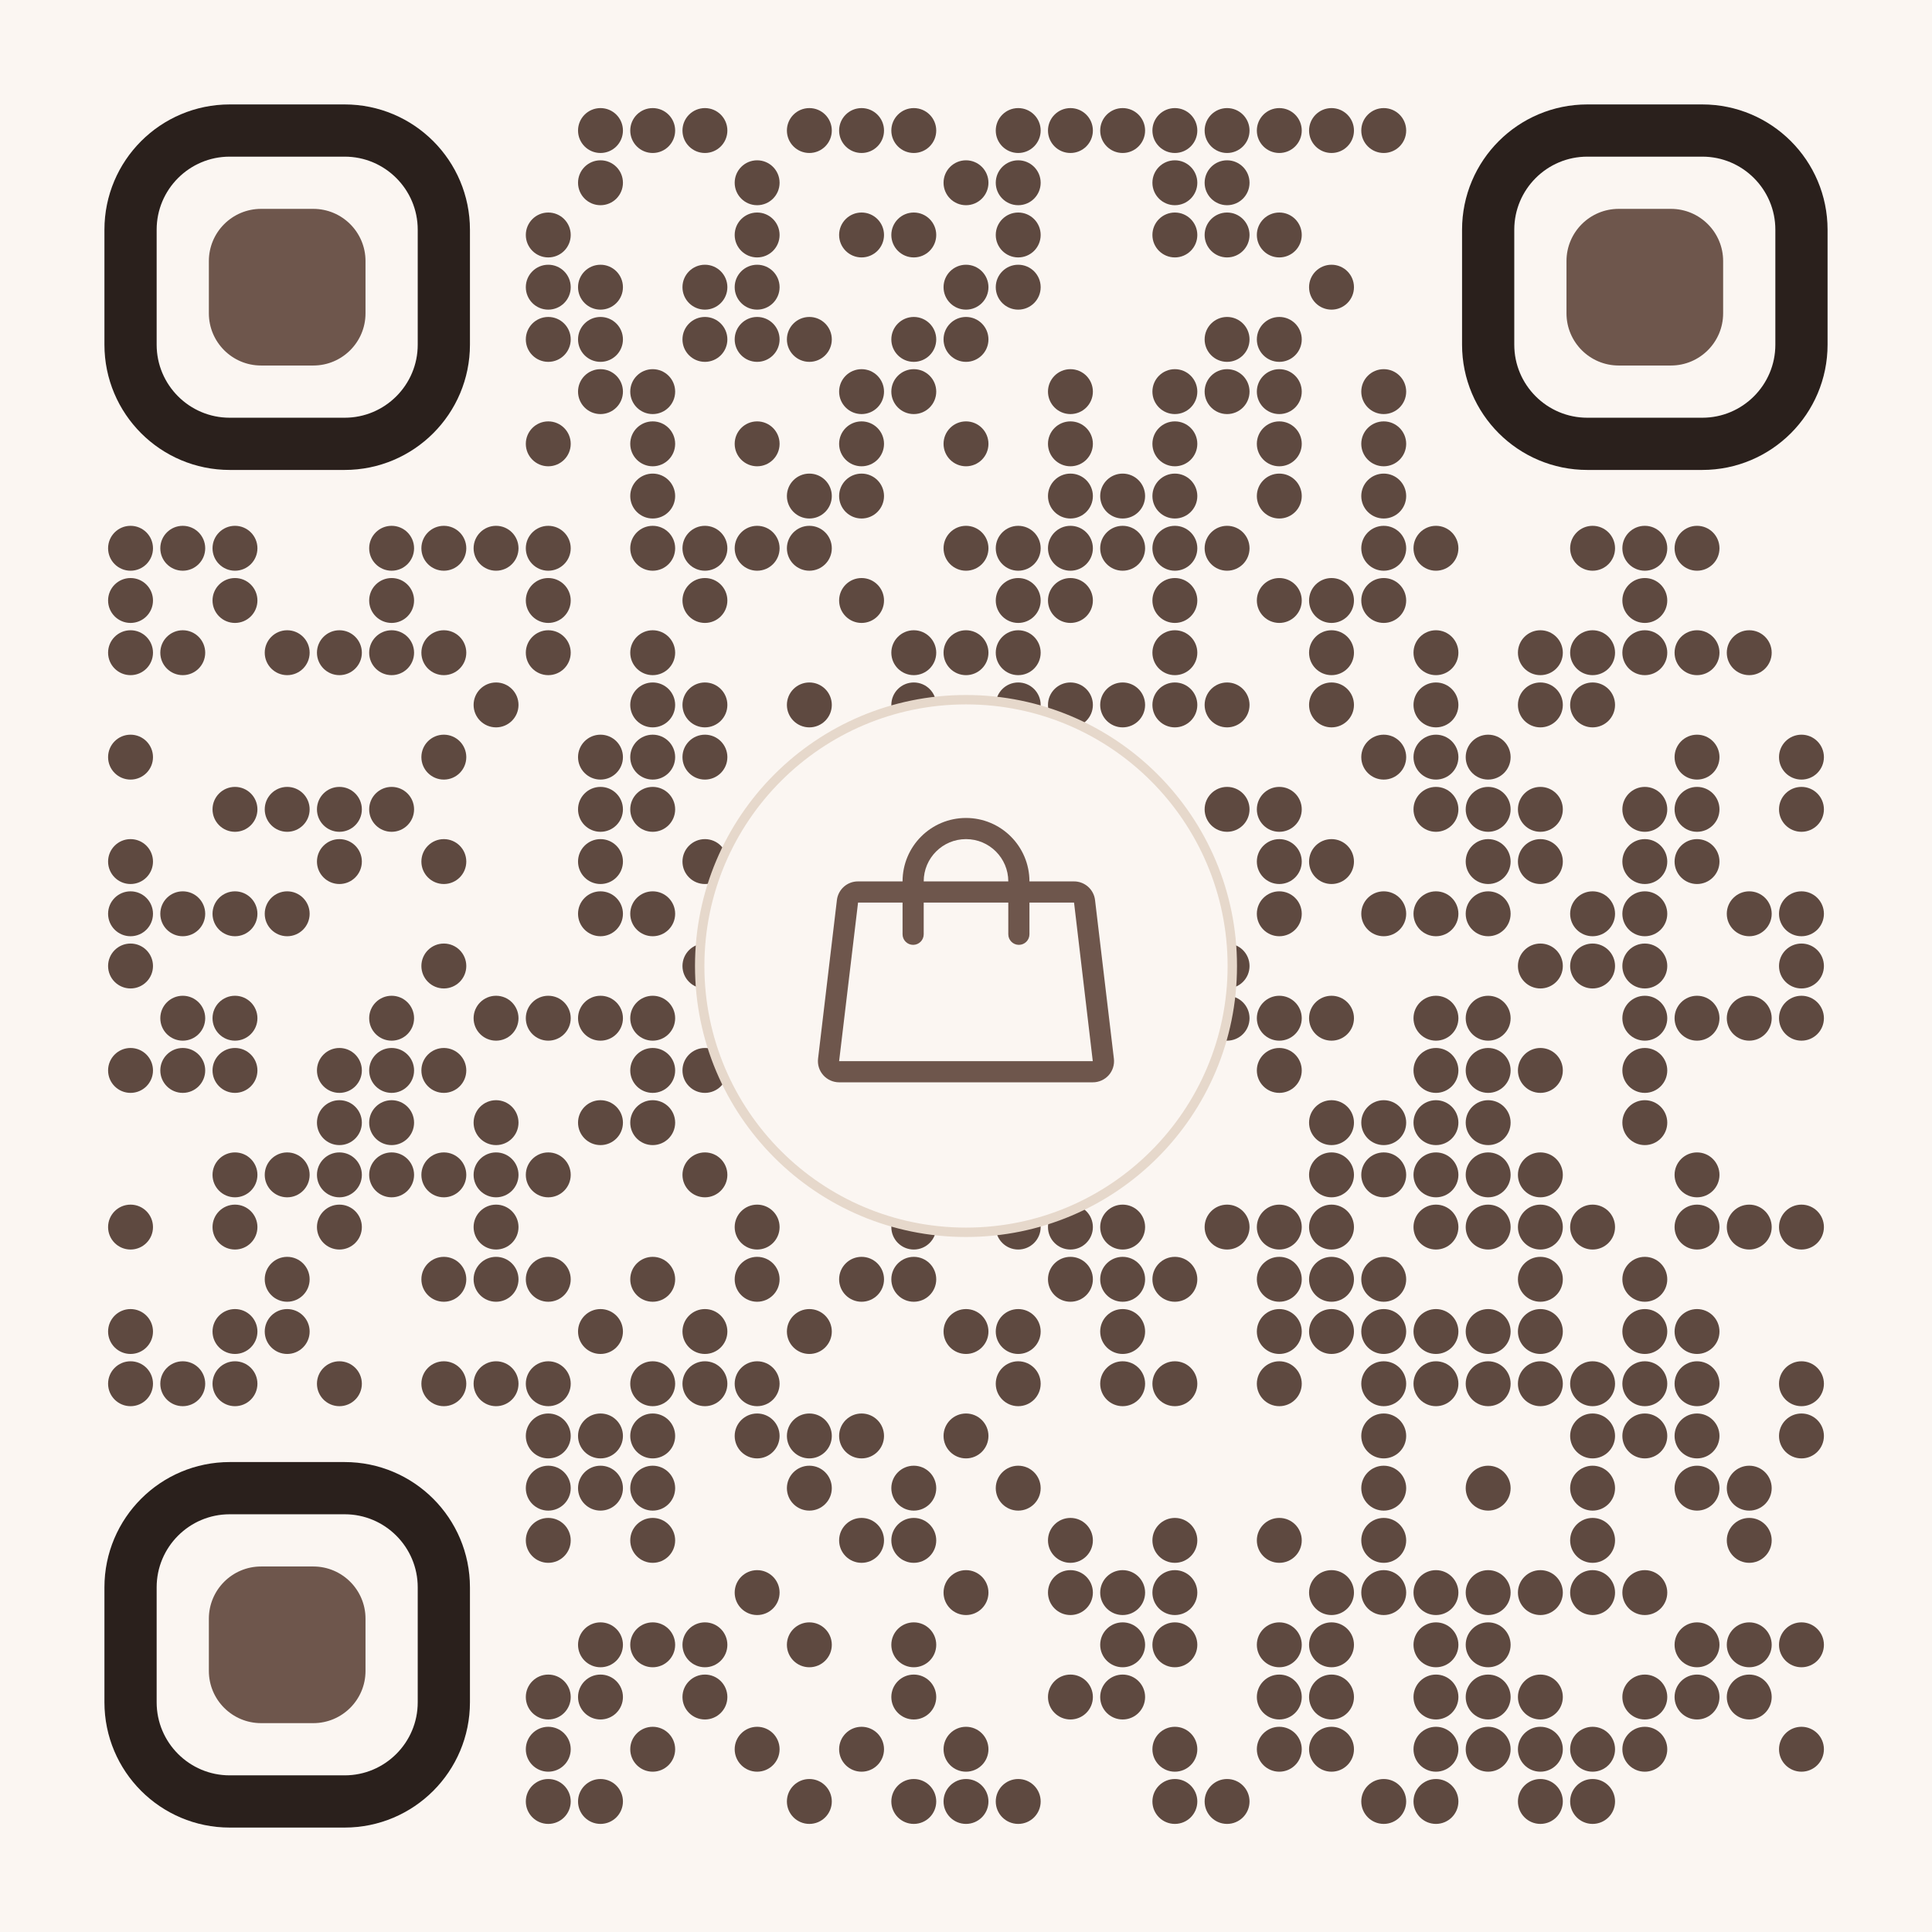
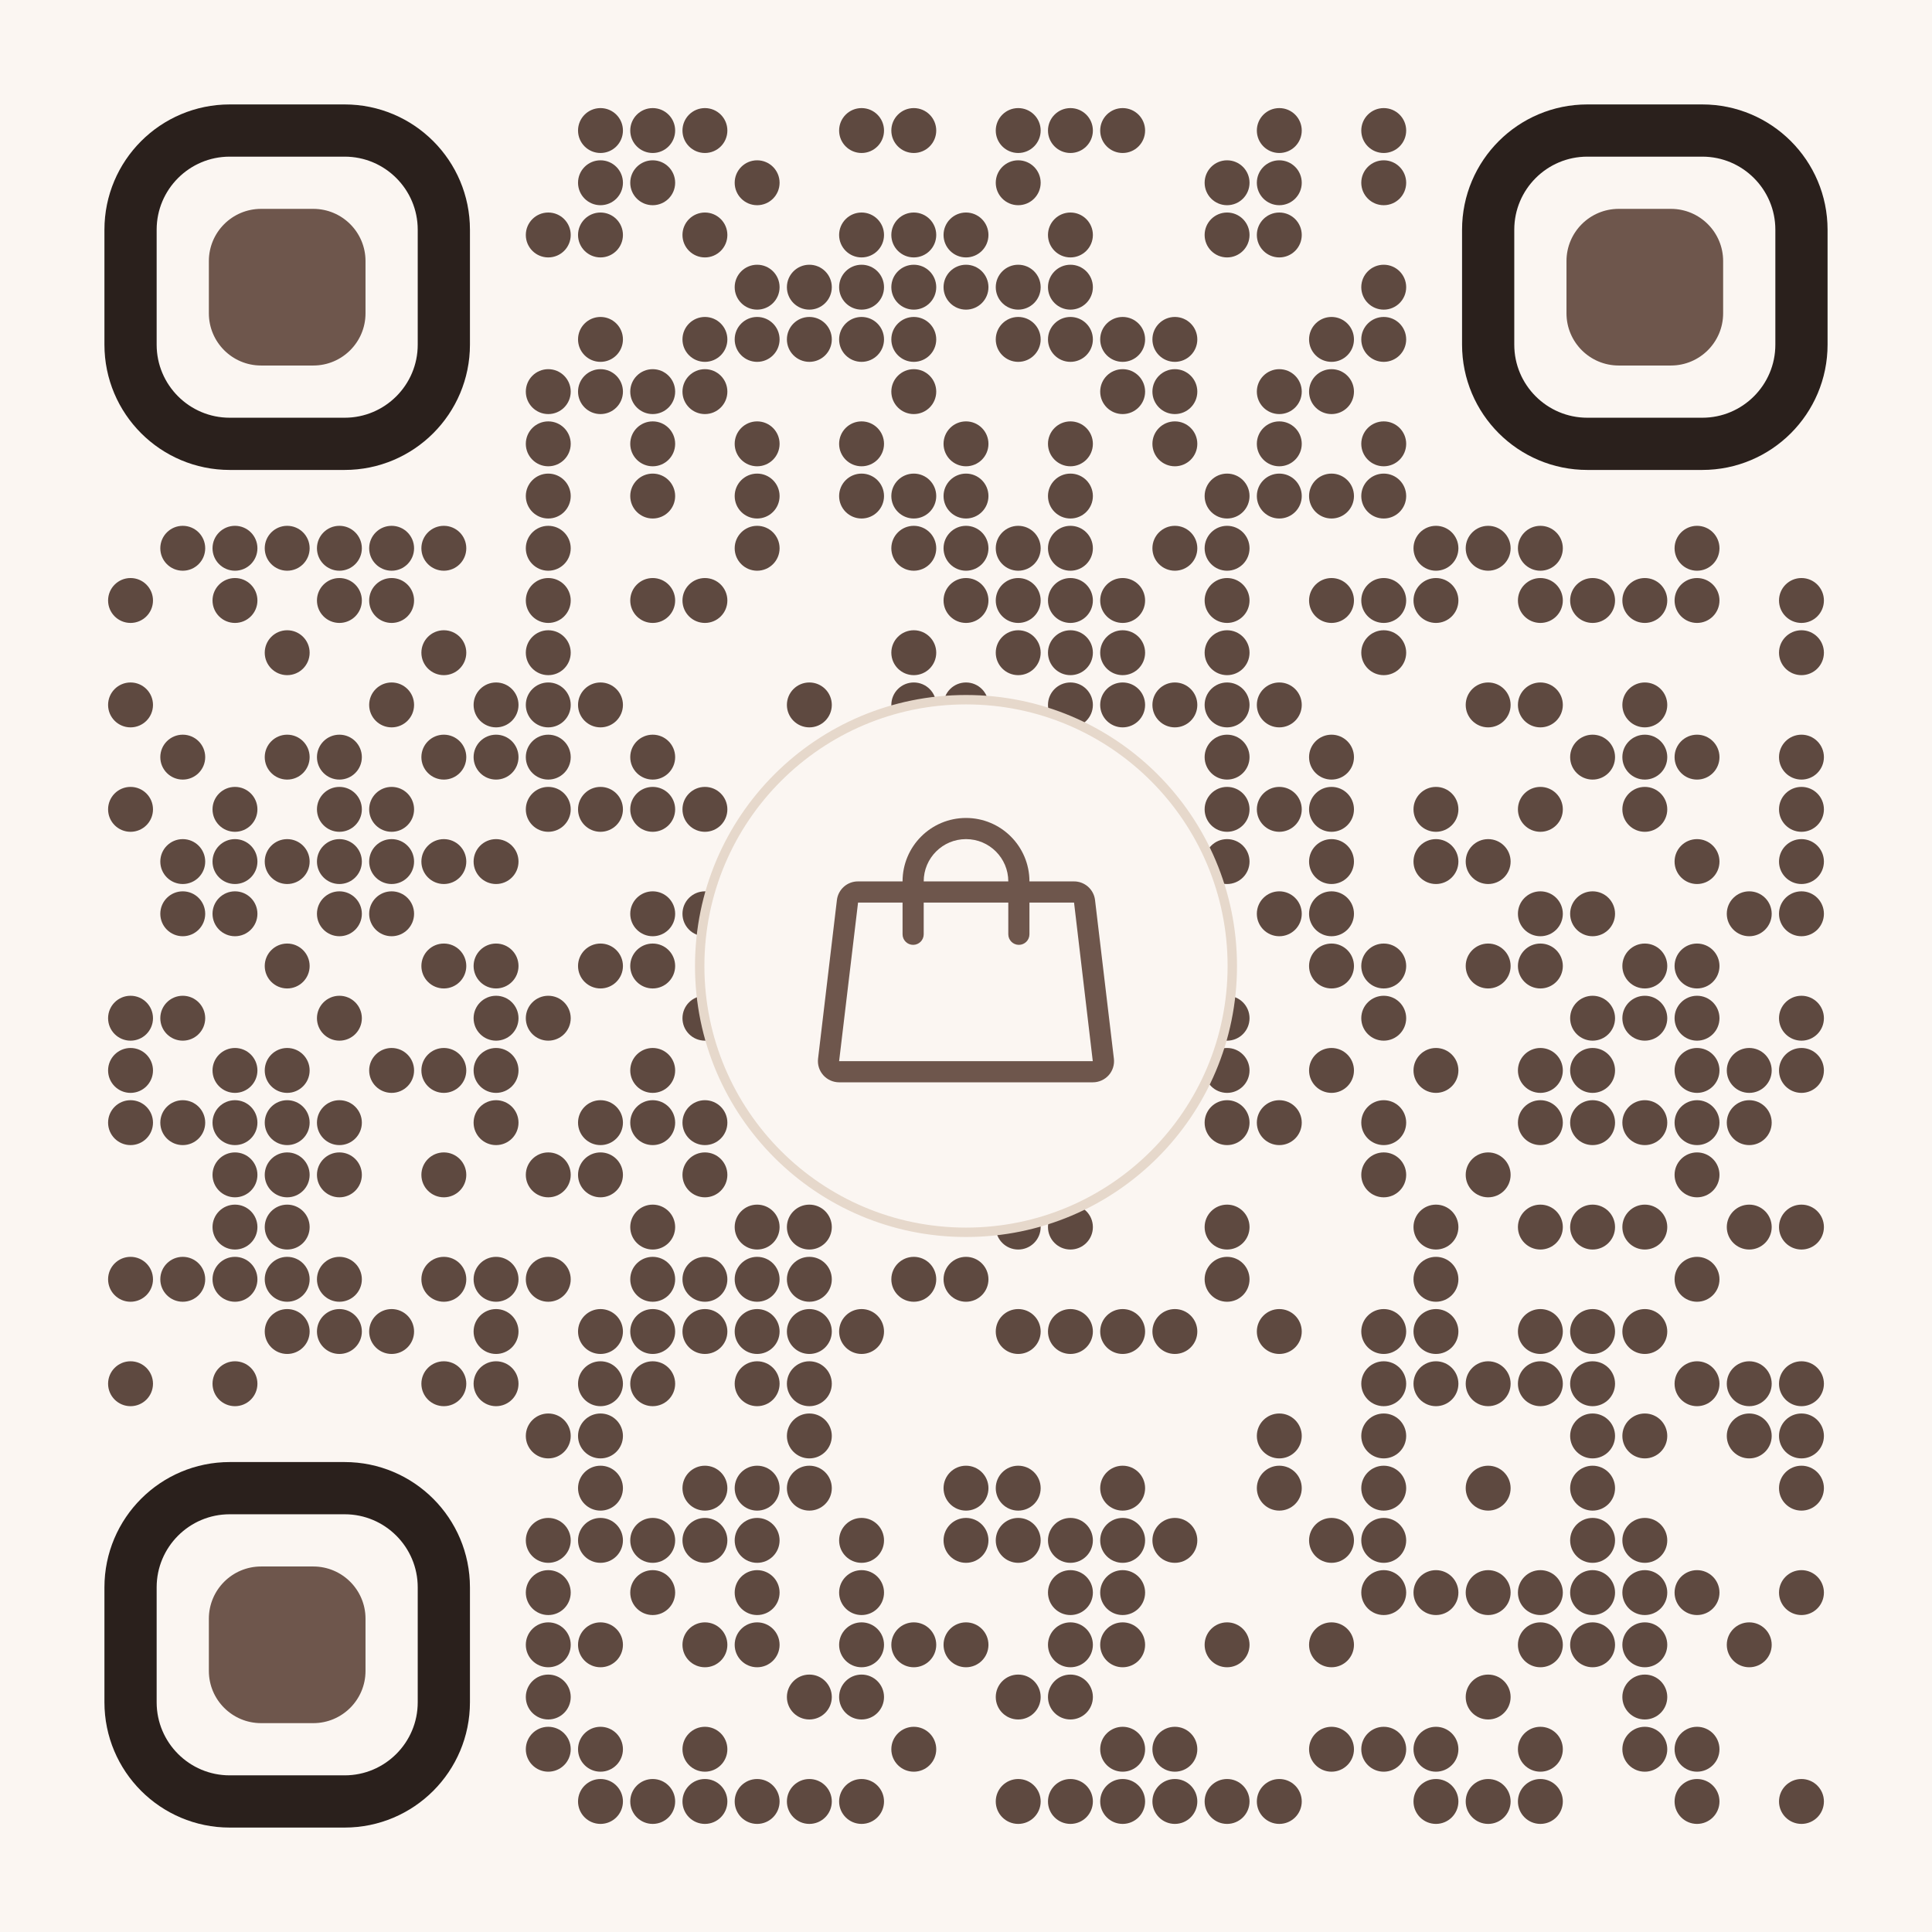
<svg xmlns="http://www.w3.org/2000/svg" width="600" height="600" viewBox="0 0 37 37">
  <rect width="37" height="37" fill="#FBF6F2" />
  <g fill="#5E4940">
    <circle cx="11.5" cy="2.5" r="0.43" />
    <circle cx="12.5" cy="2.5" r="0.43" />
    <circle cx="13.5" cy="2.5" r="0.43" />
-     <circle cx="15.5" cy="2.5" r="0.43" />
    <circle cx="16.5" cy="2.5" r="0.43" />
    <circle cx="17.5" cy="2.5" r="0.43" />
    <circle cx="19.5" cy="2.5" r="0.43" />
    <circle cx="20.5" cy="2.5" r="0.43" />
    <circle cx="21.5" cy="2.5" r="0.43" />
-     <circle cx="22.5" cy="2.5" r="0.43" />
-     <circle cx="23.5" cy="2.5" r="0.43" />
    <circle cx="24.5" cy="2.5" r="0.43" />
-     <circle cx="25.5" cy="2.5" r="0.43" />
    <circle cx="26.5" cy="2.5" r="0.43" />
    <circle cx="11.5" cy="3.5" r="0.43" />
+     <circle cx="12.5" cy="3.5" r="0.43" />
    <circle cx="14.5" cy="3.5" r="0.43" />
-     <circle cx="18.5" cy="3.5" r="0.43" />
    <circle cx="19.5" cy="3.5" r="0.43" />
-     <circle cx="22.5" cy="3.5" r="0.43" />
    <circle cx="23.5" cy="3.5" r="0.43" />
+     <circle cx="24.5" cy="3.5" r="0.43" />
+     <circle cx="26.5" cy="3.5" r="0.43" />
    <circle cx="10.5" cy="4.5" r="0.43" />
-     <circle cx="14.5" cy="4.5" r="0.43" />
+     <circle cx="11.5" cy="4.5" r="0.43" />
+     <circle cx="13.5" cy="4.5" r="0.43" />
    <circle cx="16.5" cy="4.5" r="0.43" />
    <circle cx="17.5" cy="4.5" r="0.43" />
-     <circle cx="19.5" cy="4.5" r="0.43" />
-     <circle cx="22.5" cy="4.5" r="0.43" />
+     <circle cx="18.5" cy="4.5" r="0.43" />
+     <circle cx="20.5" cy="4.5" r="0.43" />
    <circle cx="23.5" cy="4.5" r="0.43" />
    <circle cx="24.5" cy="4.5" r="0.43" />
-     <circle cx="10.5" cy="5.5" r="0.43" />
-     <circle cx="11.5" cy="5.5" r="0.43" />
-     <circle cx="13.5" cy="5.5" r="0.43" />
    <circle cx="14.5" cy="5.5" r="0.43" />
+     <circle cx="15.5" cy="5.5" r="0.43" />
+     <circle cx="16.5" cy="5.5" r="0.43" />
+     <circle cx="17.5" cy="5.5" r="0.43" />
    <circle cx="18.5" cy="5.5" r="0.43" />
    <circle cx="19.5" cy="5.5" r="0.43" />
-     <circle cx="25.5" cy="5.5" r="0.43" />
-     <circle cx="10.5" cy="6.5" r="0.43" />
+     <circle cx="20.5" cy="5.5" r="0.43" />
+     <circle cx="26.5" cy="5.5" r="0.43" />
    <circle cx="11.5" cy="6.5" r="0.43" />
    <circle cx="13.5" cy="6.5" r="0.43" />
    <circle cx="14.5" cy="6.5" r="0.43" />
    <circle cx="15.5" cy="6.5" r="0.43" />
+     <circle cx="16.5" cy="6.5" r="0.43" />
    <circle cx="17.5" cy="6.5" r="0.43" />
-     <circle cx="18.5" cy="6.5" r="0.43" />
-     <circle cx="23.5" cy="6.5" r="0.43" />
-     <circle cx="24.5" cy="6.5" r="0.43" />
+     <circle cx="19.5" cy="6.5" r="0.43" />
+     <circle cx="20.5" cy="6.5" r="0.43" />
+     <circle cx="21.5" cy="6.5" r="0.43" />
+     <circle cx="22.5" cy="6.5" r="0.43" />
+     <circle cx="25.5" cy="6.5" r="0.43" />
+     <circle cx="26.5" cy="6.5" r="0.43" />
+     <circle cx="10.5" cy="7.5" r="0.43" />
    <circle cx="11.5" cy="7.5" r="0.43" />
    <circle cx="12.5" cy="7.5" r="0.43" />
-     <circle cx="16.5" cy="7.5" r="0.43" />
+     <circle cx="13.5" cy="7.5" r="0.43" />
    <circle cx="17.5" cy="7.5" r="0.43" />
-     <circle cx="20.5" cy="7.5" r="0.43" />
+     <circle cx="21.5" cy="7.5" r="0.43" />
    <circle cx="22.5" cy="7.5" r="0.43" />
-     <circle cx="23.5" cy="7.5" r="0.43" />
    <circle cx="24.5" cy="7.5" r="0.43" />
-     <circle cx="26.5" cy="7.5" r="0.43" />
+     <circle cx="25.5" cy="7.5" r="0.43" />
    <circle cx="10.5" cy="8.5" r="0.43" />
    <circle cx="12.5" cy="8.5" r="0.43" />
    <circle cx="14.5" cy="8.5" r="0.43" />
    <circle cx="16.5" cy="8.5" r="0.43" />
    <circle cx="18.5" cy="8.5" r="0.43" />
    <circle cx="20.5" cy="8.5" r="0.43" />
    <circle cx="22.5" cy="8.5" r="0.43" />
    <circle cx="24.5" cy="8.5" r="0.43" />
    <circle cx="26.5" cy="8.5" r="0.43" />
+     <circle cx="10.5" cy="9.5" r="0.43" />
    <circle cx="12.5" cy="9.5" r="0.43" />
-     <circle cx="15.5" cy="9.5" r="0.43" />
+     <circle cx="14.5" cy="9.5" r="0.43" />
    <circle cx="16.5" cy="9.5" r="0.43" />
+     <circle cx="17.5" cy="9.5" r="0.43" />
+     <circle cx="18.5" cy="9.5" r="0.43" />
    <circle cx="20.5" cy="9.5" r="0.43" />
-     <circle cx="21.5" cy="9.5" r="0.43" />
-     <circle cx="22.5" cy="9.5" r="0.43" />
+     <circle cx="23.5" cy="9.5" r="0.43" />
    <circle cx="24.5" cy="9.5" r="0.43" />
+     <circle cx="25.5" cy="9.5" r="0.43" />
    <circle cx="26.5" cy="9.5" r="0.43" />
-     <circle cx="2.5" cy="10.5" r="0.43" />
    <circle cx="3.5" cy="10.5" r="0.43" />
    <circle cx="4.5" cy="10.5" r="0.43" />
+     <circle cx="5.5" cy="10.5" r="0.43" />
+     <circle cx="6.5" cy="10.5" r="0.43" />
    <circle cx="7.5" cy="10.5" r="0.43" />
    <circle cx="8.5" cy="10.5" r="0.43" />
-     <circle cx="9.5" cy="10.5" r="0.43" />
    <circle cx="10.5" cy="10.5" r="0.43" />
-     <circle cx="12.5" cy="10.5" r="0.43" />
-     <circle cx="13.5" cy="10.5" r="0.43" />
    <circle cx="14.5" cy="10.5" r="0.43" />
-     <circle cx="15.5" cy="10.5" r="0.43" />
+     <circle cx="17.5" cy="10.5" r="0.43" />
    <circle cx="18.5" cy="10.5" r="0.43" />
    <circle cx="19.5" cy="10.5" r="0.43" />
    <circle cx="20.5" cy="10.5" r="0.43" />
-     <circle cx="21.5" cy="10.5" r="0.43" />
    <circle cx="22.5" cy="10.5" r="0.43" />
    <circle cx="23.5" cy="10.5" r="0.43" />
-     <circle cx="26.5" cy="10.5" r="0.43" />
    <circle cx="27.5" cy="10.5" r="0.43" />
-     <circle cx="30.5" cy="10.5" r="0.43" />
-     <circle cx="31.5" cy="10.5" r="0.43" />
+     <circle cx="28.5" cy="10.5" r="0.43" />
+     <circle cx="29.5" cy="10.5" r="0.43" />
    <circle cx="32.5" cy="10.5" r="0.43" />
    <circle cx="2.5" cy="11.5" r="0.43" />
    <circle cx="4.5" cy="11.5" r="0.43" />
+     <circle cx="6.5" cy="11.5" r="0.43" />
    <circle cx="7.5" cy="11.5" r="0.43" />
    <circle cx="10.5" cy="11.5" r="0.43" />
+     <circle cx="12.5" cy="11.5" r="0.43" />
    <circle cx="13.5" cy="11.5" r="0.43" />
-     <circle cx="16.5" cy="11.5" r="0.43" />
+     <circle cx="18.5" cy="11.5" r="0.43" />
    <circle cx="19.5" cy="11.5" r="0.43" />
    <circle cx="20.5" cy="11.5" r="0.43" />
-     <circle cx="22.5" cy="11.5" r="0.43" />
-     <circle cx="24.5" cy="11.5" r="0.43" />
+     <circle cx="21.5" cy="11.5" r="0.43" />
+     <circle cx="23.5" cy="11.5" r="0.43" />
    <circle cx="25.5" cy="11.5" r="0.43" />
    <circle cx="26.5" cy="11.5" r="0.43" />
+     <circle cx="27.5" cy="11.5" r="0.43" />
+     <circle cx="29.5" cy="11.5" r="0.43" />
+     <circle cx="30.5" cy="11.5" r="0.43" />
    <circle cx="31.5" cy="11.5" r="0.43" />
-     <circle cx="2.5" cy="12.5" r="0.43" />
-     <circle cx="3.5" cy="12.5" r="0.43" />
+     <circle cx="32.5" cy="11.5" r="0.43" />
+     <circle cx="34.5" cy="11.5" r="0.43" />
    <circle cx="5.5" cy="12.5" r="0.43" />
-     <circle cx="6.5" cy="12.5" r="0.43" />
-     <circle cx="7.5" cy="12.5" r="0.43" />
    <circle cx="8.5" cy="12.5" r="0.43" />
    <circle cx="10.5" cy="12.5" r="0.43" />
-     <circle cx="12.5" cy="12.5" r="0.43" />
    <circle cx="17.5" cy="12.5" r="0.43" />
-     <circle cx="18.5" cy="12.5" r="0.43" />
    <circle cx="19.5" cy="12.5" r="0.43" />
-     <circle cx="22.5" cy="12.5" r="0.43" />
-     <circle cx="25.5" cy="12.5" r="0.43" />
-     <circle cx="27.5" cy="12.5" r="0.43" />
-     <circle cx="29.5" cy="12.5" r="0.43" />
-     <circle cx="30.5" cy="12.5" r="0.43" />
-     <circle cx="31.5" cy="12.5" r="0.43" />
-     <circle cx="32.5" cy="12.5" r="0.43" />
-     <circle cx="33.5" cy="12.5" r="0.43" />
+     <circle cx="20.5" cy="12.5" r="0.43" />
+     <circle cx="21.5" cy="12.5" r="0.43" />
+     <circle cx="23.5" cy="12.5" r="0.43" />
+     <circle cx="26.5" cy="12.5" r="0.43" />
+     <circle cx="34.5" cy="12.5" r="0.43" />
+     <circle cx="2.5" cy="13.5" r="0.43" />
+     <circle cx="7.5" cy="13.5" r="0.43" />
    <circle cx="9.5" cy="13.5" r="0.43" />
-     <circle cx="12.5" cy="13.5" r="0.43" />
-     <circle cx="13.5" cy="13.5" r="0.43" />
+     <circle cx="10.5" cy="13.5" r="0.43" />
+     <circle cx="11.5" cy="13.5" r="0.43" />
    <circle cx="15.5" cy="13.5" r="0.43" />
    <circle cx="17.5" cy="13.5" r="0.43" />
-     <circle cx="19.5" cy="13.5" r="0.43" />
+     <circle cx="18.5" cy="13.5" r="0.43" />
    <circle cx="20.5" cy="13.5" r="0.43" />
    <circle cx="21.5" cy="13.5" r="0.43" />
    <circle cx="22.5" cy="13.5" r="0.43" />
    <circle cx="23.5" cy="13.5" r="0.43" />
-     <circle cx="25.5" cy="13.5" r="0.43" />
-     <circle cx="27.5" cy="13.5" r="0.43" />
+     <circle cx="24.5" cy="13.5" r="0.43" />
+     <circle cx="28.5" cy="13.5" r="0.43" />
    <circle cx="29.5" cy="13.5" r="0.43" />
-     <circle cx="30.5" cy="13.5" r="0.43" />
-     <circle cx="2.5" cy="14.5" r="0.43" />
+     <circle cx="31.5" cy="13.5" r="0.43" />
+     <circle cx="3.5" cy="14.5" r="0.43" />
+     <circle cx="5.5" cy="14.5" r="0.43" />
+     <circle cx="6.5" cy="14.5" r="0.43" />
    <circle cx="8.5" cy="14.5" r="0.43" />
-     <circle cx="11.5" cy="14.5" r="0.43" />
+     <circle cx="9.5" cy="14.5" r="0.43" />
+     <circle cx="10.5" cy="14.5" r="0.43" />
    <circle cx="12.5" cy="14.5" r="0.43" />
-     <circle cx="13.5" cy="14.5" r="0.43" />
-     <circle cx="26.5" cy="14.5" r="0.43" />
-     <circle cx="27.5" cy="14.5" r="0.43" />
-     <circle cx="28.5" cy="14.5" r="0.43" />
+     <circle cx="23.5" cy="14.5" r="0.43" />
+     <circle cx="25.5" cy="14.5" r="0.43" />
+     <circle cx="30.5" cy="14.5" r="0.43" />
+     <circle cx="31.5" cy="14.5" r="0.43" />
    <circle cx="32.5" cy="14.5" r="0.43" />
    <circle cx="34.5" cy="14.5" r="0.43" />
+     <circle cx="2.5" cy="15.5" r="0.43" />
    <circle cx="4.5" cy="15.5" r="0.43" />
-     <circle cx="5.5" cy="15.5" r="0.43" />
    <circle cx="6.5" cy="15.5" r="0.43" />
    <circle cx="7.5" cy="15.5" r="0.43" />
+     <circle cx="10.5" cy="15.5" r="0.43" />
    <circle cx="11.5" cy="15.5" r="0.43" />
    <circle cx="12.5" cy="15.5" r="0.43" />
+     <circle cx="13.5" cy="15.5" r="0.43" />
    <circle cx="23.5" cy="15.5" r="0.43" />
    <circle cx="24.5" cy="15.5" r="0.43" />
+     <circle cx="25.5" cy="15.5" r="0.43" />
    <circle cx="27.5" cy="15.5" r="0.43" />
-     <circle cx="28.5" cy="15.5" r="0.43" />
    <circle cx="29.5" cy="15.5" r="0.43" />
    <circle cx="31.5" cy="15.5" r="0.43" />
-     <circle cx="32.5" cy="15.5" r="0.43" />
    <circle cx="34.5" cy="15.5" r="0.43" />
-     <circle cx="2.5" cy="16.5" r="0.43" />
+     <circle cx="3.5" cy="16.5" r="0.43" />
+     <circle cx="4.5" cy="16.5" r="0.43" />
+     <circle cx="5.5" cy="16.5" r="0.43" />
    <circle cx="6.5" cy="16.5" r="0.43" />
+     <circle cx="7.5" cy="16.5" r="0.43" />
    <circle cx="8.5" cy="16.5" r="0.43" />
-     <circle cx="11.5" cy="16.5" r="0.43" />
-     <circle cx="13.5" cy="16.5" r="0.43" />
-     <circle cx="24.5" cy="16.5" r="0.43" />
+     <circle cx="9.5" cy="16.5" r="0.43" />
+     <circle cx="23.5" cy="16.5" r="0.43" />
    <circle cx="25.5" cy="16.5" r="0.43" />
+     <circle cx="27.5" cy="16.5" r="0.43" />
    <circle cx="28.5" cy="16.5" r="0.43" />
-     <circle cx="29.5" cy="16.5" r="0.43" />
-     <circle cx="31.5" cy="16.5" r="0.43" />
    <circle cx="32.5" cy="16.5" r="0.43" />
-     <circle cx="2.5" cy="17.5" r="0.43" />
+     <circle cx="34.5" cy="16.5" r="0.43" />
    <circle cx="3.5" cy="17.5" r="0.43" />
    <circle cx="4.5" cy="17.5" r="0.43" />
-     <circle cx="5.5" cy="17.5" r="0.43" />
-     <circle cx="11.5" cy="17.5" r="0.43" />
+     <circle cx="6.5" cy="17.5" r="0.43" />
+     <circle cx="7.5" cy="17.5" r="0.43" />
    <circle cx="12.5" cy="17.5" r="0.43" />
+     <circle cx="13.5" cy="17.5" r="0.43" />
    <circle cx="24.5" cy="17.5" r="0.43" />
-     <circle cx="26.5" cy="17.5" r="0.43" />
-     <circle cx="27.5" cy="17.5" r="0.43" />
-     <circle cx="28.5" cy="17.5" r="0.43" />
+     <circle cx="25.5" cy="17.5" r="0.43" />
+     <circle cx="29.5" cy="17.5" r="0.43" />
    <circle cx="30.5" cy="17.5" r="0.43" />
-     <circle cx="31.5" cy="17.5" r="0.43" />
    <circle cx="33.5" cy="17.5" r="0.43" />
    <circle cx="34.5" cy="17.5" r="0.43" />
-     <circle cx="2.5" cy="18.5" r="0.43" />
+     <circle cx="5.5" cy="18.5" r="0.43" />
    <circle cx="8.5" cy="18.5" r="0.43" />
-     <circle cx="13.5" cy="18.5" r="0.43" />
-     <circle cx="23.5" cy="18.5" r="0.43" />
+     <circle cx="9.5" cy="18.5" r="0.43" />
+     <circle cx="11.5" cy="18.5" r="0.43" />
+     <circle cx="12.5" cy="18.5" r="0.43" />
+     <circle cx="25.5" cy="18.5" r="0.43" />
+     <circle cx="26.5" cy="18.5" r="0.43" />
+     <circle cx="28.5" cy="18.5" r="0.43" />
    <circle cx="29.5" cy="18.5" r="0.43" />
-     <circle cx="30.5" cy="18.5" r="0.43" />
    <circle cx="31.5" cy="18.5" r="0.43" />
-     <circle cx="34.5" cy="18.5" r="0.43" />
+     <circle cx="32.5" cy="18.5" r="0.43" />
+     <circle cx="2.5" cy="19.5" r="0.43" />
    <circle cx="3.5" cy="19.5" r="0.43" />
-     <circle cx="4.5" cy="19.5" r="0.43" />
-     <circle cx="7.5" cy="19.5" r="0.43" />
+     <circle cx="6.5" cy="19.5" r="0.43" />
    <circle cx="9.5" cy="19.5" r="0.43" />
    <circle cx="10.5" cy="19.5" r="0.43" />
-     <circle cx="11.5" cy="19.5" r="0.43" />
-     <circle cx="12.5" cy="19.5" r="0.43" />
+     <circle cx="13.5" cy="19.5" r="0.43" />
    <circle cx="23.5" cy="19.5" r="0.43" />
-     <circle cx="24.5" cy="19.5" r="0.43" />
-     <circle cx="25.5" cy="19.5" r="0.43" />
-     <circle cx="27.5" cy="19.5" r="0.43" />
-     <circle cx="28.5" cy="19.5" r="0.43" />
+     <circle cx="26.5" cy="19.5" r="0.43" />
+     <circle cx="30.5" cy="19.5" r="0.43" />
    <circle cx="31.5" cy="19.5" r="0.43" />
    <circle cx="32.5" cy="19.5" r="0.43" />
-     <circle cx="33.5" cy="19.5" r="0.43" />
    <circle cx="34.5" cy="19.5" r="0.43" />
    <circle cx="2.5" cy="20.5" r="0.43" />
-     <circle cx="3.5" cy="20.5" r="0.43" />
    <circle cx="4.5" cy="20.5" r="0.43" />
-     <circle cx="6.5" cy="20.5" r="0.43" />
+     <circle cx="5.5" cy="20.5" r="0.43" />
    <circle cx="7.5" cy="20.5" r="0.43" />
    <circle cx="8.5" cy="20.5" r="0.43" />
+     <circle cx="9.5" cy="20.5" r="0.43" />
    <circle cx="12.5" cy="20.5" r="0.43" />
-     <circle cx="13.5" cy="20.5" r="0.43" />
-     <circle cx="24.5" cy="20.5" r="0.43" />
+     <circle cx="23.5" cy="20.5" r="0.43" />
+     <circle cx="25.5" cy="20.5" r="0.43" />
    <circle cx="27.5" cy="20.5" r="0.43" />
-     <circle cx="28.5" cy="20.5" r="0.43" />
    <circle cx="29.5" cy="20.5" r="0.43" />
-     <circle cx="31.5" cy="20.5" r="0.43" />
+     <circle cx="30.5" cy="20.5" r="0.43" />
+     <circle cx="32.5" cy="20.5" r="0.43" />
+     <circle cx="33.5" cy="20.5" r="0.43" />
+     <circle cx="34.5" cy="20.5" r="0.43" />
+     <circle cx="2.5" cy="21.5" r="0.43" />
+     <circle cx="3.5" cy="21.5" r="0.43" />
+     <circle cx="4.5" cy="21.5" r="0.43" />
+     <circle cx="5.5" cy="21.5" r="0.43" />
    <circle cx="6.5" cy="21.5" r="0.43" />
-     <circle cx="7.5" cy="21.5" r="0.43" />
    <circle cx="9.5" cy="21.5" r="0.43" />
    <circle cx="11.5" cy="21.5" r="0.43" />
    <circle cx="12.5" cy="21.5" r="0.43" />
-     <circle cx="25.5" cy="21.5" r="0.43" />
+     <circle cx="13.5" cy="21.5" r="0.43" />
+     <circle cx="23.5" cy="21.5" r="0.43" />
+     <circle cx="24.5" cy="21.5" r="0.43" />
    <circle cx="26.5" cy="21.5" r="0.43" />
-     <circle cx="27.5" cy="21.5" r="0.43" />
-     <circle cx="28.5" cy="21.5" r="0.43" />
+     <circle cx="29.5" cy="21.5" r="0.43" />
+     <circle cx="30.5" cy="21.5" r="0.43" />
    <circle cx="31.5" cy="21.5" r="0.43" />
+     <circle cx="32.5" cy="21.5" r="0.43" />
+     <circle cx="33.5" cy="21.5" r="0.43" />
    <circle cx="4.5" cy="22.5" r="0.43" />
    <circle cx="5.5" cy="22.5" r="0.43" />
    <circle cx="6.5" cy="22.5" r="0.43" />
-     <circle cx="7.5" cy="22.5" r="0.43" />
    <circle cx="8.5" cy="22.5" r="0.43" />
-     <circle cx="9.5" cy="22.5" r="0.43" />
    <circle cx="10.5" cy="22.5" r="0.43" />
+     <circle cx="11.5" cy="22.5" r="0.43" />
    <circle cx="13.5" cy="22.5" r="0.43" />
-     <circle cx="25.5" cy="22.5" r="0.43" />
    <circle cx="26.5" cy="22.5" r="0.43" />
-     <circle cx="27.5" cy="22.5" r="0.43" />
    <circle cx="28.5" cy="22.5" r="0.43" />
-     <circle cx="29.5" cy="22.5" r="0.43" />
    <circle cx="32.5" cy="22.5" r="0.43" />
-     <circle cx="2.5" cy="23.5" r="0.43" />
    <circle cx="4.5" cy="23.5" r="0.43" />
-     <circle cx="6.5" cy="23.5" r="0.43" />
-     <circle cx="9.5" cy="23.5" r="0.43" />
+     <circle cx="5.5" cy="23.5" r="0.43" />
+     <circle cx="12.5" cy="23.5" r="0.43" />
    <circle cx="14.5" cy="23.5" r="0.43" />
-     <circle cx="17.5" cy="23.5" r="0.43" />
+     <circle cx="15.5" cy="23.5" r="0.43" />
    <circle cx="19.5" cy="23.5" r="0.43" />
    <circle cx="20.5" cy="23.5" r="0.43" />
-     <circle cx="21.5" cy="23.5" r="0.43" />
    <circle cx="23.5" cy="23.5" r="0.43" />
-     <circle cx="24.5" cy="23.5" r="0.43" />
-     <circle cx="25.5" cy="23.5" r="0.43" />
    <circle cx="27.5" cy="23.5" r="0.43" />
-     <circle cx="28.5" cy="23.5" r="0.43" />
    <circle cx="29.5" cy="23.5" r="0.43" />
    <circle cx="30.5" cy="23.5" r="0.43" />
-     <circle cx="32.5" cy="23.5" r="0.43" />
+     <circle cx="31.5" cy="23.5" r="0.43" />
    <circle cx="33.5" cy="23.5" r="0.43" />
    <circle cx="34.5" cy="23.5" r="0.43" />
+     <circle cx="2.5" cy="24.5" r="0.43" />
+     <circle cx="3.5" cy="24.5" r="0.43" />
+     <circle cx="4.5" cy="24.5" r="0.43" />
    <circle cx="5.5" cy="24.5" r="0.43" />
+     <circle cx="6.5" cy="24.5" r="0.43" />
    <circle cx="8.5" cy="24.5" r="0.43" />
    <circle cx="9.5" cy="24.5" r="0.43" />
    <circle cx="10.5" cy="24.5" r="0.43" />
    <circle cx="12.5" cy="24.5" r="0.43" />
+     <circle cx="13.5" cy="24.5" r="0.43" />
    <circle cx="14.5" cy="24.5" r="0.43" />
-     <circle cx="16.5" cy="24.5" r="0.43" />
+     <circle cx="15.5" cy="24.5" r="0.43" />
    <circle cx="17.5" cy="24.5" r="0.43" />
-     <circle cx="20.5" cy="24.5" r="0.43" />
-     <circle cx="21.5" cy="24.5" r="0.43" />
-     <circle cx="22.5" cy="24.5" r="0.43" />
-     <circle cx="24.5" cy="24.5" r="0.43" />
-     <circle cx="25.5" cy="24.5" r="0.43" />
-     <circle cx="26.5" cy="24.5" r="0.43" />
-     <circle cx="29.5" cy="24.5" r="0.43" />
-     <circle cx="31.5" cy="24.5" r="0.43" />
-     <circle cx="2.5" cy="25.5" r="0.43" />
-     <circle cx="4.5" cy="25.5" r="0.43" />
+     <circle cx="18.5" cy="24.5" r="0.43" />
+     <circle cx="23.5" cy="24.5" r="0.43" />
+     <circle cx="27.5" cy="24.5" r="0.43" />
+     <circle cx="32.5" cy="24.5" r="0.43" />
    <circle cx="5.5" cy="25.5" r="0.43" />
+     <circle cx="6.5" cy="25.5" r="0.43" />
+     <circle cx="7.5" cy="25.5" r="0.43" />
+     <circle cx="9.5" cy="25.5" r="0.43" />
    <circle cx="11.5" cy="25.5" r="0.43" />
+     <circle cx="12.5" cy="25.5" r="0.43" />
    <circle cx="13.5" cy="25.5" r="0.43" />
+     <circle cx="14.5" cy="25.5" r="0.43" />
    <circle cx="15.5" cy="25.5" r="0.43" />
-     <circle cx="18.5" cy="25.5" r="0.43" />
+     <circle cx="16.5" cy="25.5" r="0.43" />
    <circle cx="19.5" cy="25.5" r="0.43" />
+     <circle cx="20.5" cy="25.5" r="0.43" />
    <circle cx="21.5" cy="25.5" r="0.43" />
+     <circle cx="22.5" cy="25.5" r="0.43" />
    <circle cx="24.5" cy="25.5" r="0.43" />
-     <circle cx="25.5" cy="25.5" r="0.43" />
    <circle cx="26.5" cy="25.5" r="0.43" />
    <circle cx="27.5" cy="25.5" r="0.43" />
-     <circle cx="28.5" cy="25.5" r="0.43" />
    <circle cx="29.5" cy="25.5" r="0.43" />
+     <circle cx="30.5" cy="25.5" r="0.43" />
    <circle cx="31.5" cy="25.5" r="0.43" />
-     <circle cx="32.5" cy="25.5" r="0.43" />
    <circle cx="2.5" cy="26.5" r="0.43" />
-     <circle cx="3.5" cy="26.5" r="0.43" />
    <circle cx="4.5" cy="26.5" r="0.43" />
-     <circle cx="6.5" cy="26.5" r="0.43" />
    <circle cx="8.5" cy="26.5" r="0.43" />
    <circle cx="9.5" cy="26.5" r="0.43" />
-     <circle cx="10.5" cy="26.5" r="0.43" />
+     <circle cx="11.5" cy="26.5" r="0.43" />
    <circle cx="12.5" cy="26.5" r="0.43" />
-     <circle cx="13.5" cy="26.5" r="0.43" />
    <circle cx="14.5" cy="26.5" r="0.43" />
-     <circle cx="19.5" cy="26.5" r="0.43" />
-     <circle cx="21.5" cy="26.5" r="0.43" />
-     <circle cx="22.5" cy="26.5" r="0.43" />
-     <circle cx="24.5" cy="26.5" r="0.43" />
+     <circle cx="15.5" cy="26.5" r="0.43" />
    <circle cx="26.5" cy="26.5" r="0.43" />
    <circle cx="27.5" cy="26.5" r="0.43" />
    <circle cx="28.5" cy="26.5" r="0.43" />
    <circle cx="29.5" cy="26.5" r="0.43" />
    <circle cx="30.5" cy="26.5" r="0.43" />
-     <circle cx="31.5" cy="26.5" r="0.43" />
    <circle cx="32.5" cy="26.5" r="0.43" />
+     <circle cx="33.5" cy="26.5" r="0.43" />
    <circle cx="34.5" cy="26.5" r="0.43" />
    <circle cx="10.5" cy="27.5" r="0.43" />
    <circle cx="11.5" cy="27.5" r="0.43" />
-     <circle cx="12.5" cy="27.5" r="0.43" />
-     <circle cx="14.5" cy="27.5" r="0.43" />
    <circle cx="15.5" cy="27.5" r="0.43" />
-     <circle cx="16.5" cy="27.5" r="0.43" />
-     <circle cx="18.5" cy="27.5" r="0.43" />
+     <circle cx="24.5" cy="27.5" r="0.43" />
    <circle cx="26.5" cy="27.5" r="0.43" />
    <circle cx="30.5" cy="27.5" r="0.43" />
    <circle cx="31.5" cy="27.5" r="0.43" />
-     <circle cx="32.5" cy="27.5" r="0.43" />
+     <circle cx="33.5" cy="27.5" r="0.43" />
    <circle cx="34.5" cy="27.5" r="0.43" />
-     <circle cx="10.5" cy="28.5" r="0.43" />
    <circle cx="11.5" cy="28.5" r="0.43" />
-     <circle cx="12.5" cy="28.5" r="0.43" />
+     <circle cx="13.5" cy="28.5" r="0.43" />
+     <circle cx="14.5" cy="28.5" r="0.43" />
    <circle cx="15.5" cy="28.5" r="0.43" />
-     <circle cx="17.5" cy="28.5" r="0.43" />
+     <circle cx="18.5" cy="28.5" r="0.43" />
    <circle cx="19.5" cy="28.5" r="0.43" />
+     <circle cx="21.5" cy="28.5" r="0.43" />
+     <circle cx="24.5" cy="28.5" r="0.43" />
    <circle cx="26.5" cy="28.5" r="0.43" />
    <circle cx="28.5" cy="28.5" r="0.43" />
    <circle cx="30.5" cy="28.5" r="0.43" />
-     <circle cx="32.5" cy="28.5" r="0.43" />
-     <circle cx="33.5" cy="28.5" r="0.43" />
+     <circle cx="34.5" cy="28.5" r="0.43" />
    <circle cx="10.5" cy="29.5" r="0.43" />
+     <circle cx="11.5" cy="29.5" r="0.43" />
    <circle cx="12.5" cy="29.5" r="0.43" />
+     <circle cx="13.5" cy="29.5" r="0.43" />
+     <circle cx="14.5" cy="29.5" r="0.43" />
    <circle cx="16.5" cy="29.5" r="0.43" />
-     <circle cx="17.5" cy="29.5" r="0.43" />
+     <circle cx="18.5" cy="29.5" r="0.43" />
+     <circle cx="19.5" cy="29.5" r="0.43" />
    <circle cx="20.5" cy="29.5" r="0.43" />
+     <circle cx="21.5" cy="29.5" r="0.43" />
    <circle cx="22.5" cy="29.5" r="0.43" />
-     <circle cx="24.5" cy="29.5" r="0.43" />
+     <circle cx="25.5" cy="29.5" r="0.43" />
    <circle cx="26.5" cy="29.5" r="0.43" />
    <circle cx="30.5" cy="29.5" r="0.43" />
-     <circle cx="33.5" cy="29.5" r="0.43" />
+     <circle cx="31.5" cy="29.5" r="0.43" />
+     <circle cx="10.5" cy="30.5" r="0.43" />
+     <circle cx="12.5" cy="30.5" r="0.43" />
    <circle cx="14.5" cy="30.5" r="0.43" />
-     <circle cx="18.5" cy="30.5" r="0.43" />
+     <circle cx="16.5" cy="30.5" r="0.43" />
    <circle cx="20.5" cy="30.5" r="0.43" />
    <circle cx="21.5" cy="30.5" r="0.43" />
-     <circle cx="22.5" cy="30.5" r="0.43" />
-     <circle cx="25.5" cy="30.5" r="0.43" />
    <circle cx="26.5" cy="30.5" r="0.43" />
    <circle cx="27.5" cy="30.5" r="0.43" />
    <circle cx="28.5" cy="30.5" r="0.43" />
    <circle cx="29.5" cy="30.5" r="0.43" />
    <circle cx="30.5" cy="30.5" r="0.43" />
    <circle cx="31.5" cy="30.5" r="0.43" />
+     <circle cx="32.5" cy="30.5" r="0.43" />
+     <circle cx="34.5" cy="30.5" r="0.43" />
+     <circle cx="10.5" cy="31.5" r="0.43" />
    <circle cx="11.5" cy="31.5" r="0.43" />
-     <circle cx="12.5" cy="31.5" r="0.43" />
    <circle cx="13.5" cy="31.5" r="0.43" />
-     <circle cx="15.5" cy="31.5" r="0.43" />
+     <circle cx="14.5" cy="31.5" r="0.43" />
+     <circle cx="16.5" cy="31.5" r="0.43" />
    <circle cx="17.5" cy="31.5" r="0.43" />
+     <circle cx="18.5" cy="31.5" r="0.43" />
+     <circle cx="20.5" cy="31.5" r="0.43" />
    <circle cx="21.5" cy="31.5" r="0.43" />
-     <circle cx="22.5" cy="31.5" r="0.43" />
-     <circle cx="24.5" cy="31.5" r="0.43" />
+     <circle cx="23.5" cy="31.5" r="0.43" />
    <circle cx="25.5" cy="31.5" r="0.43" />
-     <circle cx="27.5" cy="31.5" r="0.43" />
-     <circle cx="28.5" cy="31.5" r="0.43" />
-     <circle cx="32.5" cy="31.5" r="0.43" />
+     <circle cx="29.5" cy="31.5" r="0.43" />
+     <circle cx="30.5" cy="31.5" r="0.43" />
+     <circle cx="31.5" cy="31.5" r="0.43" />
    <circle cx="33.5" cy="31.5" r="0.43" />
-     <circle cx="34.5" cy="31.5" r="0.43" />
    <circle cx="10.5" cy="32.5" r="0.43" />
-     <circle cx="11.5" cy="32.5" r="0.43" />
-     <circle cx="13.5" cy="32.5" r="0.43" />
-     <circle cx="17.5" cy="32.5" r="0.43" />
+     <circle cx="15.5" cy="32.5" r="0.43" />
+     <circle cx="16.5" cy="32.5" r="0.43" />
+     <circle cx="19.5" cy="32.5" r="0.43" />
    <circle cx="20.5" cy="32.5" r="0.43" />
-     <circle cx="21.5" cy="32.5" r="0.43" />
-     <circle cx="24.5" cy="32.5" r="0.43" />
-     <circle cx="25.5" cy="32.5" r="0.43" />
-     <circle cx="27.5" cy="32.5" r="0.43" />
    <circle cx="28.5" cy="32.5" r="0.43" />
-     <circle cx="29.5" cy="32.5" r="0.43" />
    <circle cx="31.5" cy="32.5" r="0.43" />
-     <circle cx="32.5" cy="32.5" r="0.43" />
-     <circle cx="33.5" cy="32.5" r="0.43" />
    <circle cx="10.5" cy="33.5" r="0.43" />
-     <circle cx="12.5" cy="33.5" r="0.43" />
-     <circle cx="14.5" cy="33.5" r="0.43" />
-     <circle cx="16.5" cy="33.5" r="0.43" />
-     <circle cx="18.5" cy="33.5" r="0.43" />
+     <circle cx="11.5" cy="33.5" r="0.43" />
+     <circle cx="13.5" cy="33.5" r="0.43" />
+     <circle cx="17.5" cy="33.5" r="0.43" />
+     <circle cx="21.5" cy="33.5" r="0.43" />
    <circle cx="22.5" cy="33.5" r="0.43" />
-     <circle cx="24.5" cy="33.5" r="0.43" />
    <circle cx="25.5" cy="33.5" r="0.43" />
+     <circle cx="26.5" cy="33.5" r="0.43" />
    <circle cx="27.5" cy="33.5" r="0.43" />
-     <circle cx="28.5" cy="33.5" r="0.43" />
    <circle cx="29.5" cy="33.5" r="0.43" />
-     <circle cx="30.5" cy="33.5" r="0.43" />
    <circle cx="31.5" cy="33.5" r="0.43" />
-     <circle cx="34.5" cy="33.5" r="0.43" />
-     <circle cx="10.5" cy="34.5" r="0.43" />
+     <circle cx="32.5" cy="33.5" r="0.43" />
    <circle cx="11.5" cy="34.5" r="0.43" />
+     <circle cx="12.5" cy="34.5" r="0.43" />
+     <circle cx="13.5" cy="34.5" r="0.43" />
+     <circle cx="14.5" cy="34.5" r="0.43" />
    <circle cx="15.5" cy="34.5" r="0.43" />
-     <circle cx="17.5" cy="34.5" r="0.43" />
-     <circle cx="18.5" cy="34.5" r="0.43" />
+     <circle cx="16.5" cy="34.5" r="0.43" />
    <circle cx="19.5" cy="34.5" r="0.43" />
+     <circle cx="20.5" cy="34.5" r="0.43" />
+     <circle cx="21.5" cy="34.5" r="0.43" />
    <circle cx="22.5" cy="34.5" r="0.43" />
    <circle cx="23.5" cy="34.5" r="0.43" />
-     <circle cx="26.5" cy="34.5" r="0.43" />
+     <circle cx="24.5" cy="34.5" r="0.43" />
    <circle cx="27.5" cy="34.5" r="0.43" />
+     <circle cx="28.5" cy="34.5" r="0.43" />
    <circle cx="29.5" cy="34.5" r="0.43" />
-     <circle cx="30.5" cy="34.5" r="0.43" />
+     <circle cx="32.5" cy="34.5" r="0.43" />
+     <circle cx="34.5" cy="34.5" r="0.43" />
  </g>
  <rect x="2.5" y="2.5" width="6" height="6" rx="1.9" fill="none" stroke="#2A201C" stroke-width="1" />
  <rect x="4" y="4" width="3" height="3" rx="1" fill="#6E564C" />
  <rect x="28.5" y="2.5" width="6" height="6" rx="1.9" fill="none" stroke="#2A201C" stroke-width="1" />
  <rect x="30" y="4" width="3" height="3" rx="1" fill="#6E564C" />
  <rect x="2.5" y="28.5" width="6" height="6" rx="1.9" fill="none" stroke="#2A201C" stroke-width="1" />
  <rect x="4" y="30" width="3" height="3" rx="1" fill="#6E564C" />
  <circle cx="18.5" cy="18.5" r="5.1" fill="#FBF6F2" stroke="#E6D8CB" stroke-width="0.18" />
  <svg fill="#6E564C" x="15.26" y="15.26" width="6.48" height="6.48" viewBox="0 0 256 256">
    <path d="M239.89,198.12l-14.26-120a16,16,0,0,0-16-14.12H176a48,48,0,0,0-96,0H46.33a16,16,0,0,0-16,14.12l-14.26,120A16,16,0,0,0,20,210.6a16.13,16.13,0,0,0,12,5.4H223.92A16.13,16.13,0,0,0,236,210.6,16,16,0,0,0,239.89,198.12ZM128,32a32,32,0,0,1,32,32H96A32,32,0,0,1,128,32ZM32,200,46.33,80H80v24a8,8,0,0,0,16,0V80h64v24a8,8,0,0,0,16,0V80h33.75l14.17,120Z" />
  </svg>
</svg>
